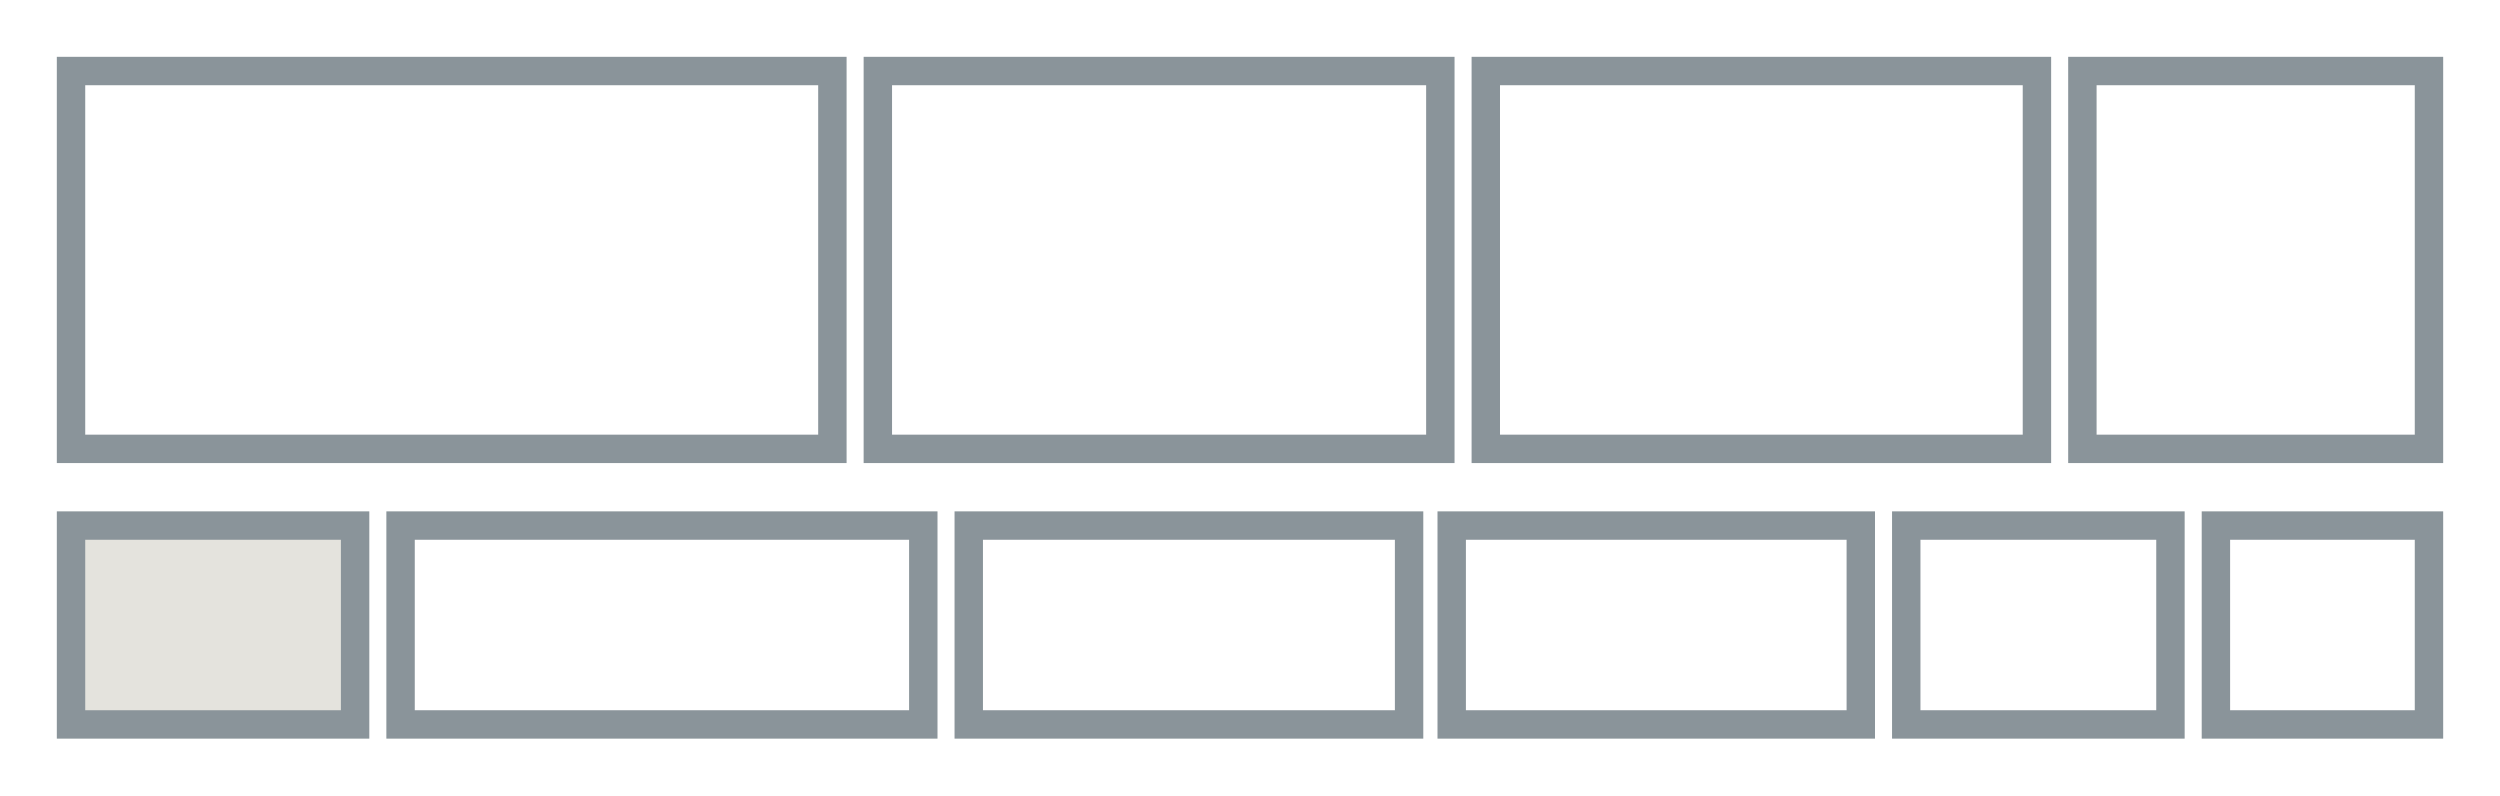
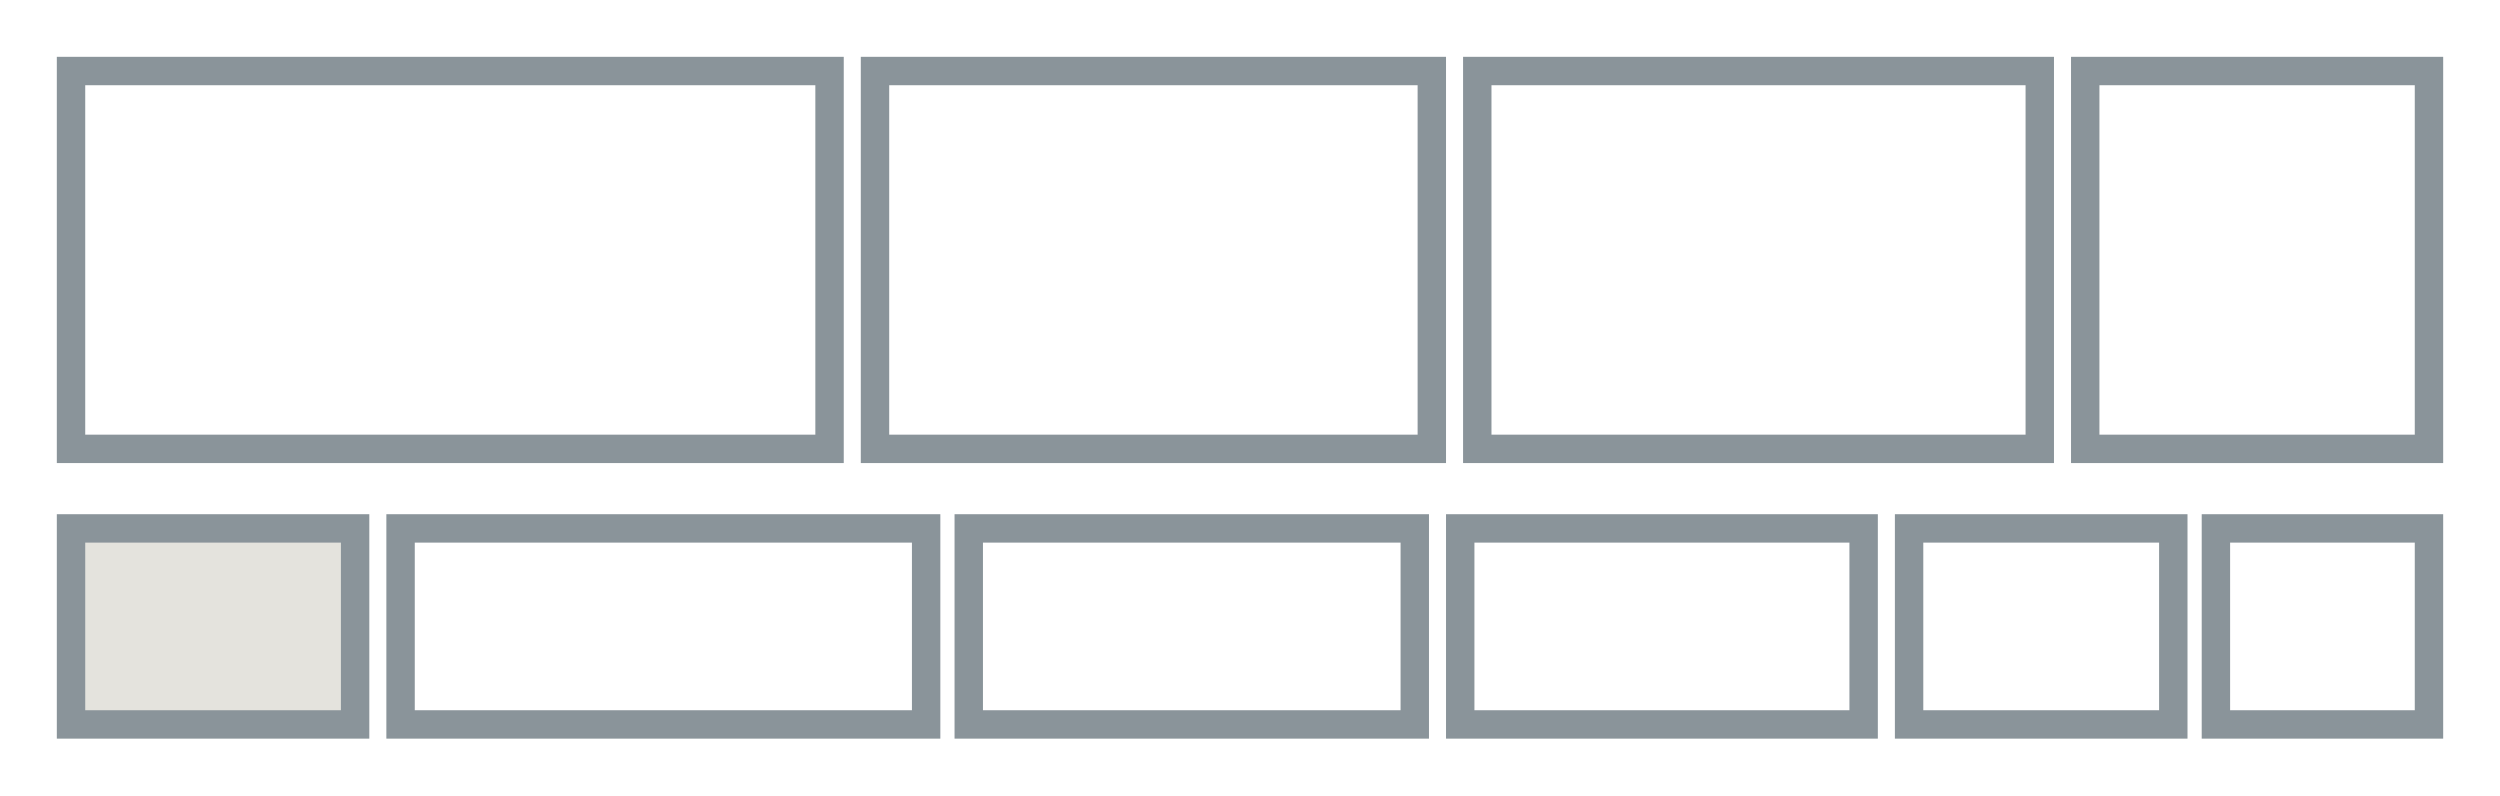
<svg xmlns="http://www.w3.org/2000/svg" width="88" height="28" viewBox="0 0 88 28" aria-hidden="true">
-   <rect x="2.5" y="18.5" width="10.0" height="7.0" fill="#E4E3DD" stroke="#8A949A" stroke-width="1" />
-   <rect x="14.1" y="18.5" width="18.4" height="7.0" fill="none" stroke="#8A949A" stroke-width="1" />
-   <rect x="30.9" y="2.5" width="19.8" height="13.3" fill="none" stroke="#8A949A" stroke-width="1" />
-   <rect x="2.5" y="2.5" width="26.8" height="13.3" fill="none" stroke="#8A949A" stroke-width="1" />
-   <rect x="52.3" y="2.5" width="19.4" height="13.3" fill="none" stroke="#8A949A" stroke-width="1" />
-   <rect x="73.3" y="2.5" width="12.2" height="13.3" fill="none" stroke="#8A949A" stroke-width="1" />
-   <rect x="34.1" y="18.5" width="15.5" height="7.0" fill="none" stroke="#8A949A" stroke-width="1" />
-   <rect x="67.1" y="18.5" width="9.3" height="7.0" fill="none" stroke="#8A949A" stroke-width="1" />
-   <rect x="51.1" y="18.5" width="14.4" height="7.0" fill="none" stroke="#8A949A" stroke-width="1" />
-   <rect x="78.0" y="18.5" width="7.5" height="7.0" fill="none" stroke="#8A949A" stroke-width="1" />
+   <rect x="2.5" y="18.6" width="10.0" height="6.9" fill="#E4E3DD" stroke="#8A949A" stroke-width="1" />
+   <rect x="14.1" y="18.6" width="18.5" height="6.9" fill="none" stroke="#8A949A" stroke-width="1" />
+   <rect x="30.8" y="2.5" width="19.6" height="13.3" fill="none" stroke="#8A949A" stroke-width="1" />
+   <rect x="2.5" y="2.5" width="26.7" height="13.3" fill="none" stroke="#8A949A" stroke-width="1" />
+   <rect x="52.0" y="2.5" width="19.8" height="13.3" fill="none" stroke="#8A949A" stroke-width="1" />
+   <rect x="73.4" y="2.5" width="12.1" height="13.3" fill="none" stroke="#8A949A" stroke-width="1" />
+   <rect x="34.1" y="18.6" width="15.7" height="6.9" fill="none" stroke="#8A949A" stroke-width="1" />
+   <rect x="67.2" y="18.6" width="9.3" height="6.9" fill="none" stroke="#8A949A" stroke-width="1" />
+   <rect x="51.4" y="18.6" width="14.2" height="6.9" fill="none" stroke="#8A949A" stroke-width="1" />
+   <rect x="78.0" y="18.6" width="7.5" height="6.9" fill="none" stroke="#8A949A" stroke-width="1" />
</svg>
